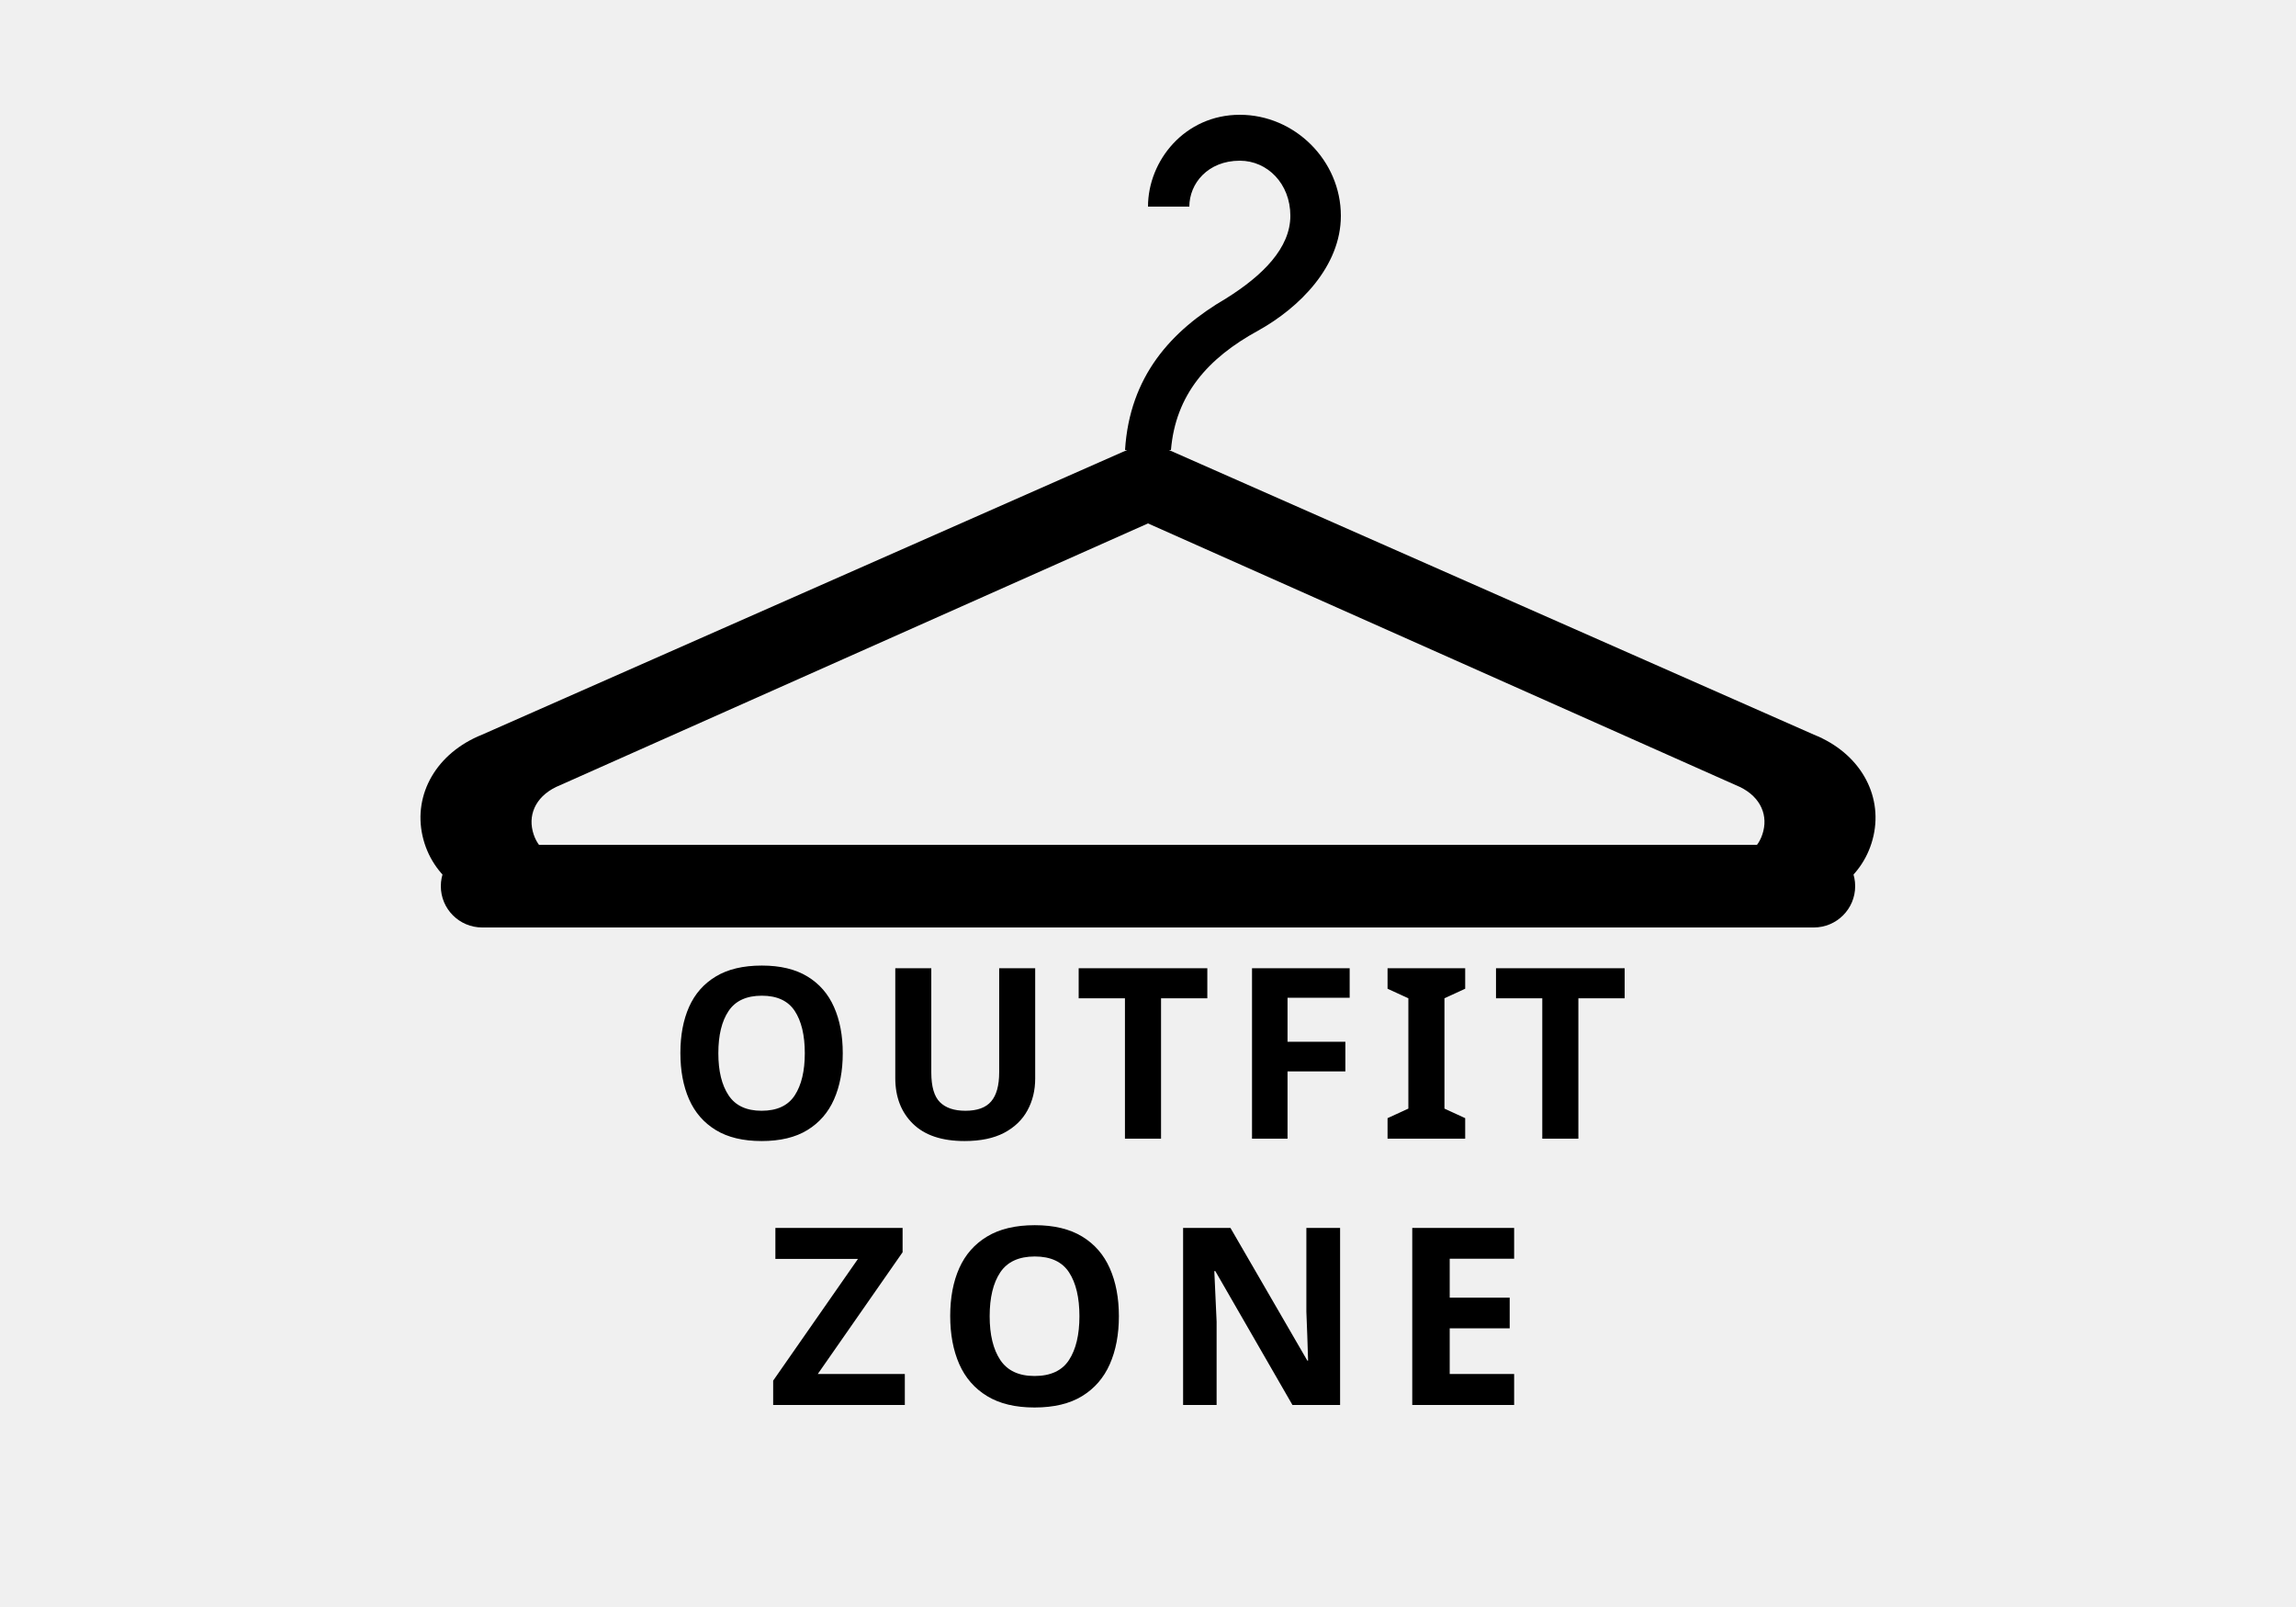
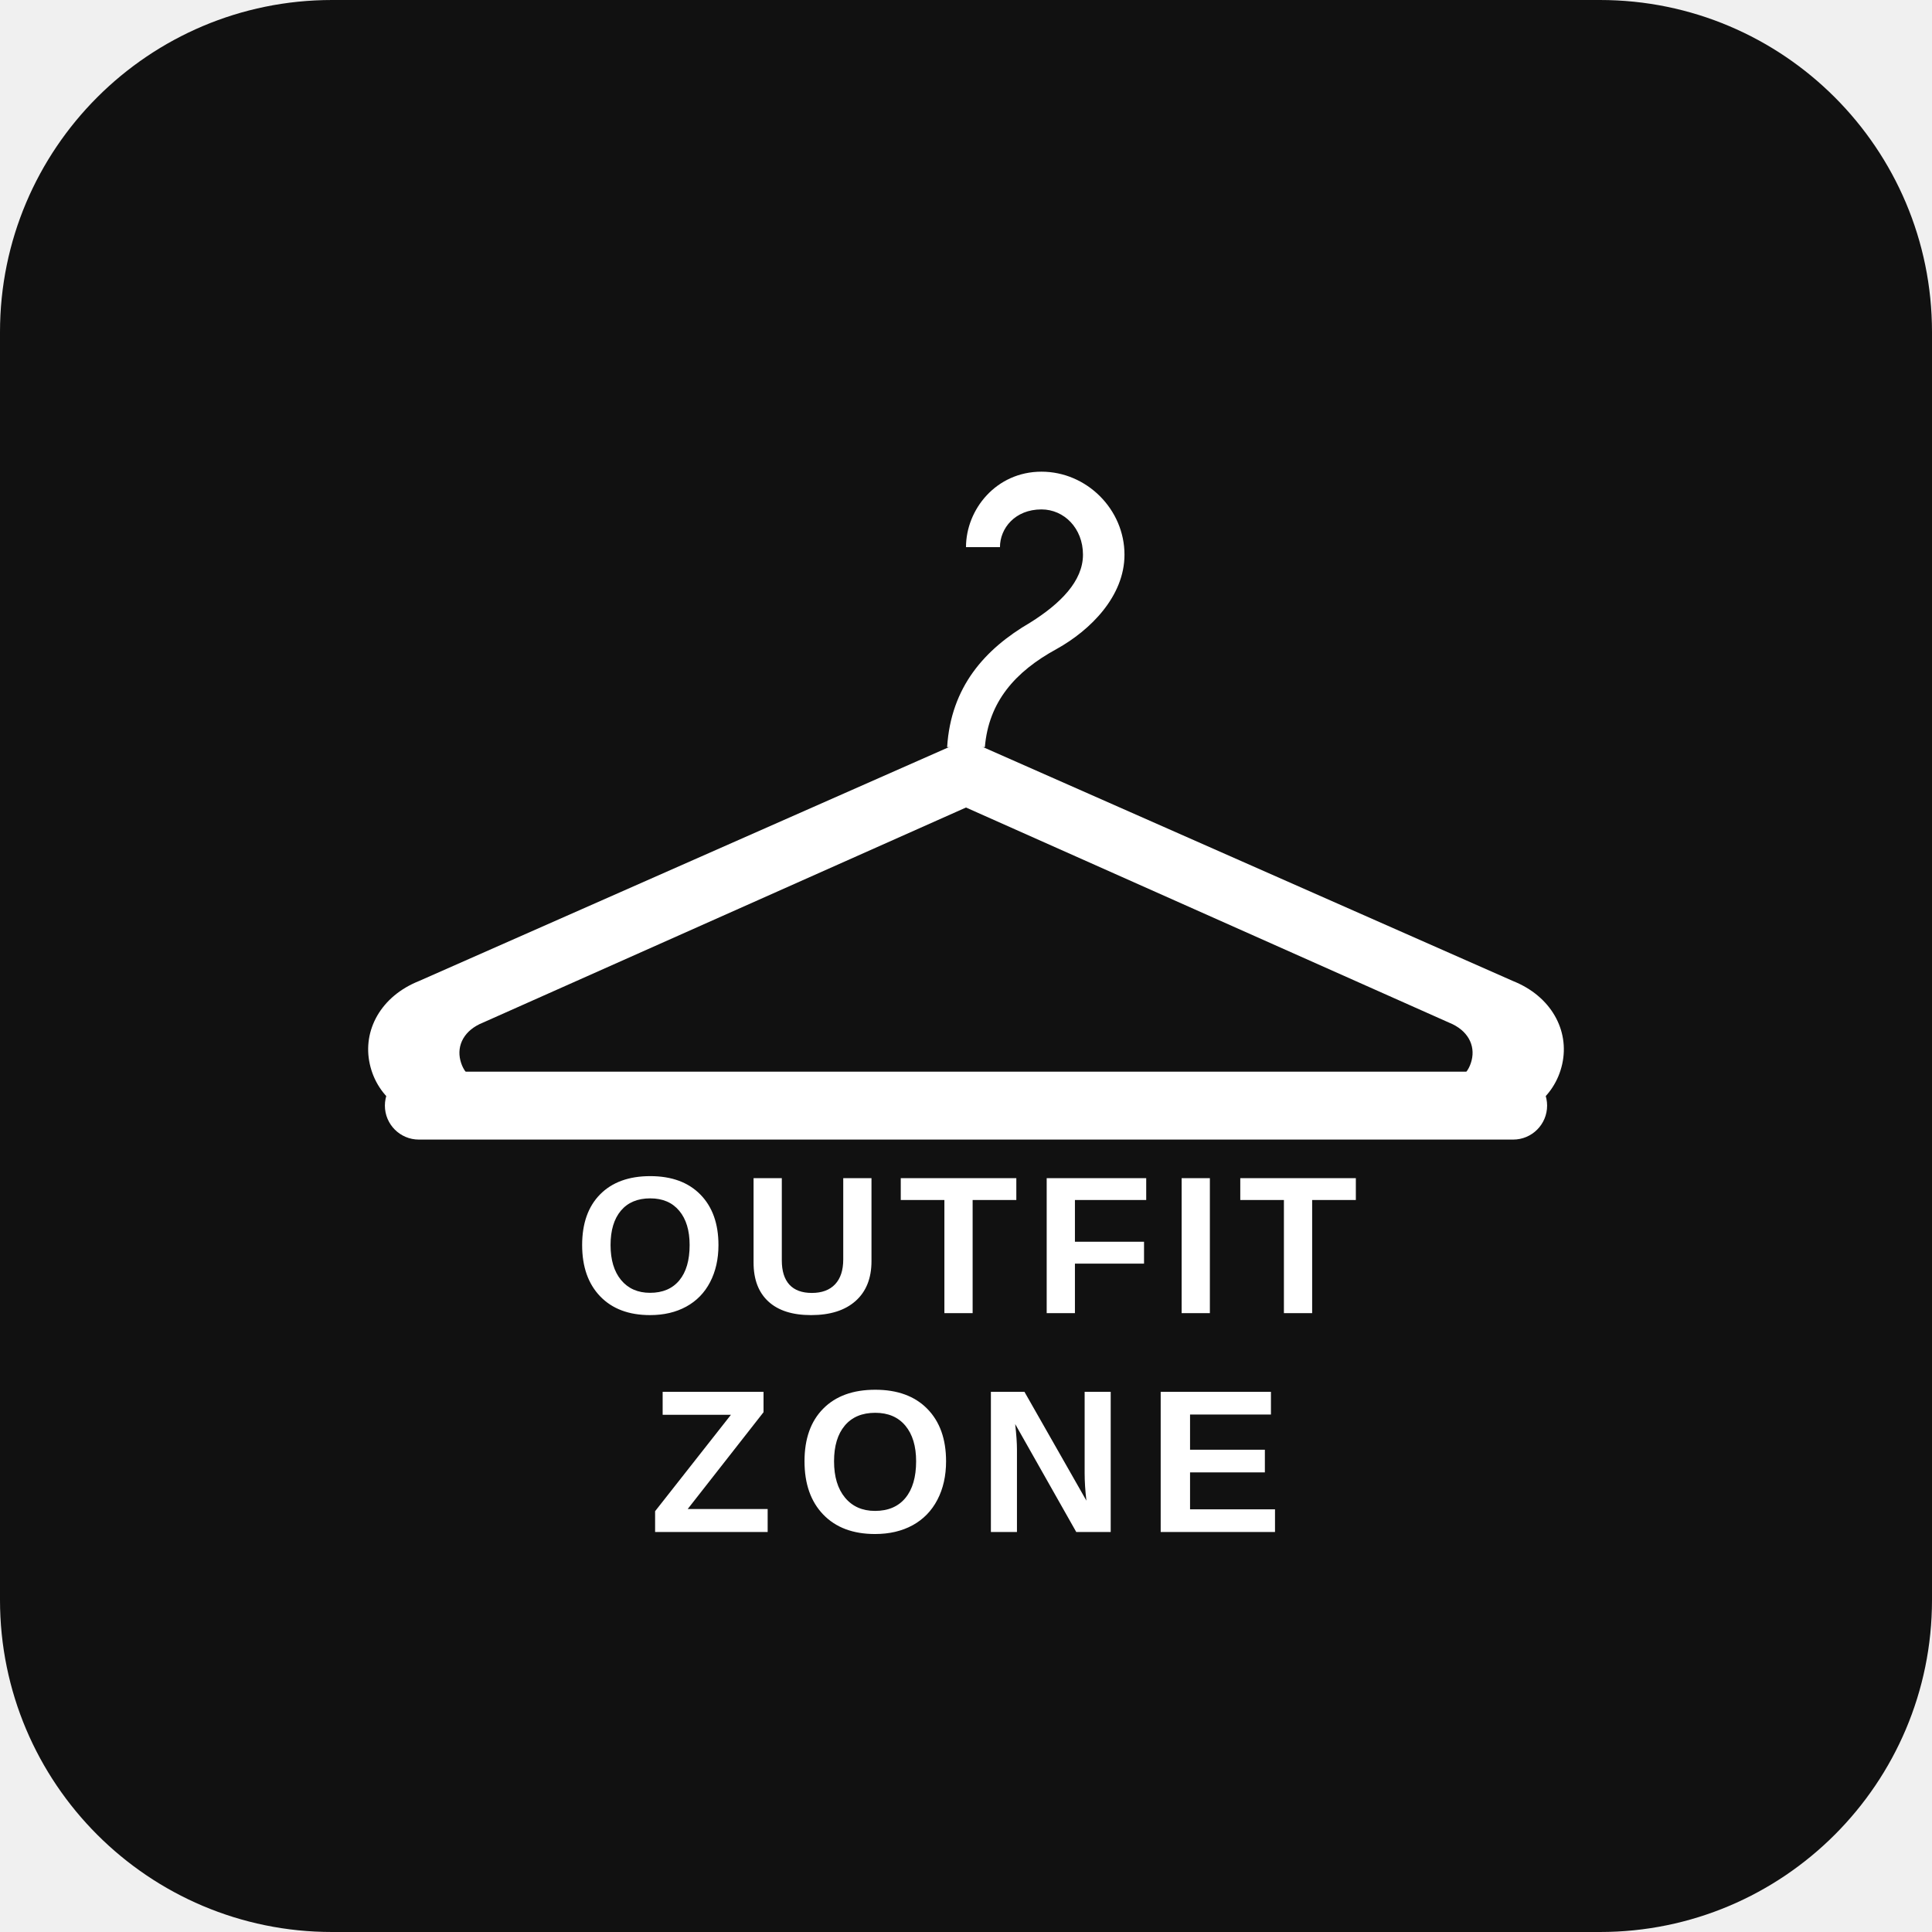
- <svg xmlns="http://www.w3.org/2000/svg" viewBox="0 0 500 350" fill="none">
-   <g fill="currentColor">
+ <svg xmlns="http://www.w3.org/2000/svg" viewBox="0 0 512 512" role="img" aria-label="Outfit Zone">
+   <rect width="512" height="512" rx="88" fill="#111111" />
+   <g transform="translate(6 100)" fill="#ffffff">
    <path d="M250 45 C250 35 258 25 270 25 C282 25 292 35 292 47 C292 58 283 67 274 72 C263 78 256 86 255 98 L245 98 C246 82 255 72 267 65 C275 60 281 54 281 47 C281 40 276 35 270 35 C263 35 259 40 259 45 L250 45 Z" />
    <path d="M250 96 L395 160 C405 164 410 173 408 182 C406 191 398 197 388 197 L112 197 C102 197 94 191 92 182 C90 173 95 164 105 160 L250 96 Z M250 114 L122 171 C117 173 115 177 116 181 C117 185 120 187 124 187 L376 187 C380 187 383 185 384 181 C385 177 383 173 378 171 L250 114 Z" />
    <rect x="96" y="184" width="308" height="18" rx="9" />
+     <text x="250" y="248" text-anchor="middle" font-family="Arial, sans-serif" font-weight="900" font-size="52" letter-spacing="4">OUTFIT</text>
+     <text x="250" y="306" text-anchor="middle" font-family="Arial, sans-serif" font-weight="900" font-size="54" letter-spacing="6">ZONE</text>
  </g>
-   <text x="250" y="248" text-anchor="middle" font-family="'Syne', 'Montserrat', 'Arial Black', sans-serif" font-weight="900" font-size="52" letter-spacing="4" fill="currentColor">OUTFIT</text>
-   <text x="250" y="306" text-anchor="middle" font-family="'Syne', 'Montserrat', 'Arial Black', sans-serif" font-weight="900" font-size="54" letter-spacing="6" fill="currentColor">ZONE</text>
</svg>
